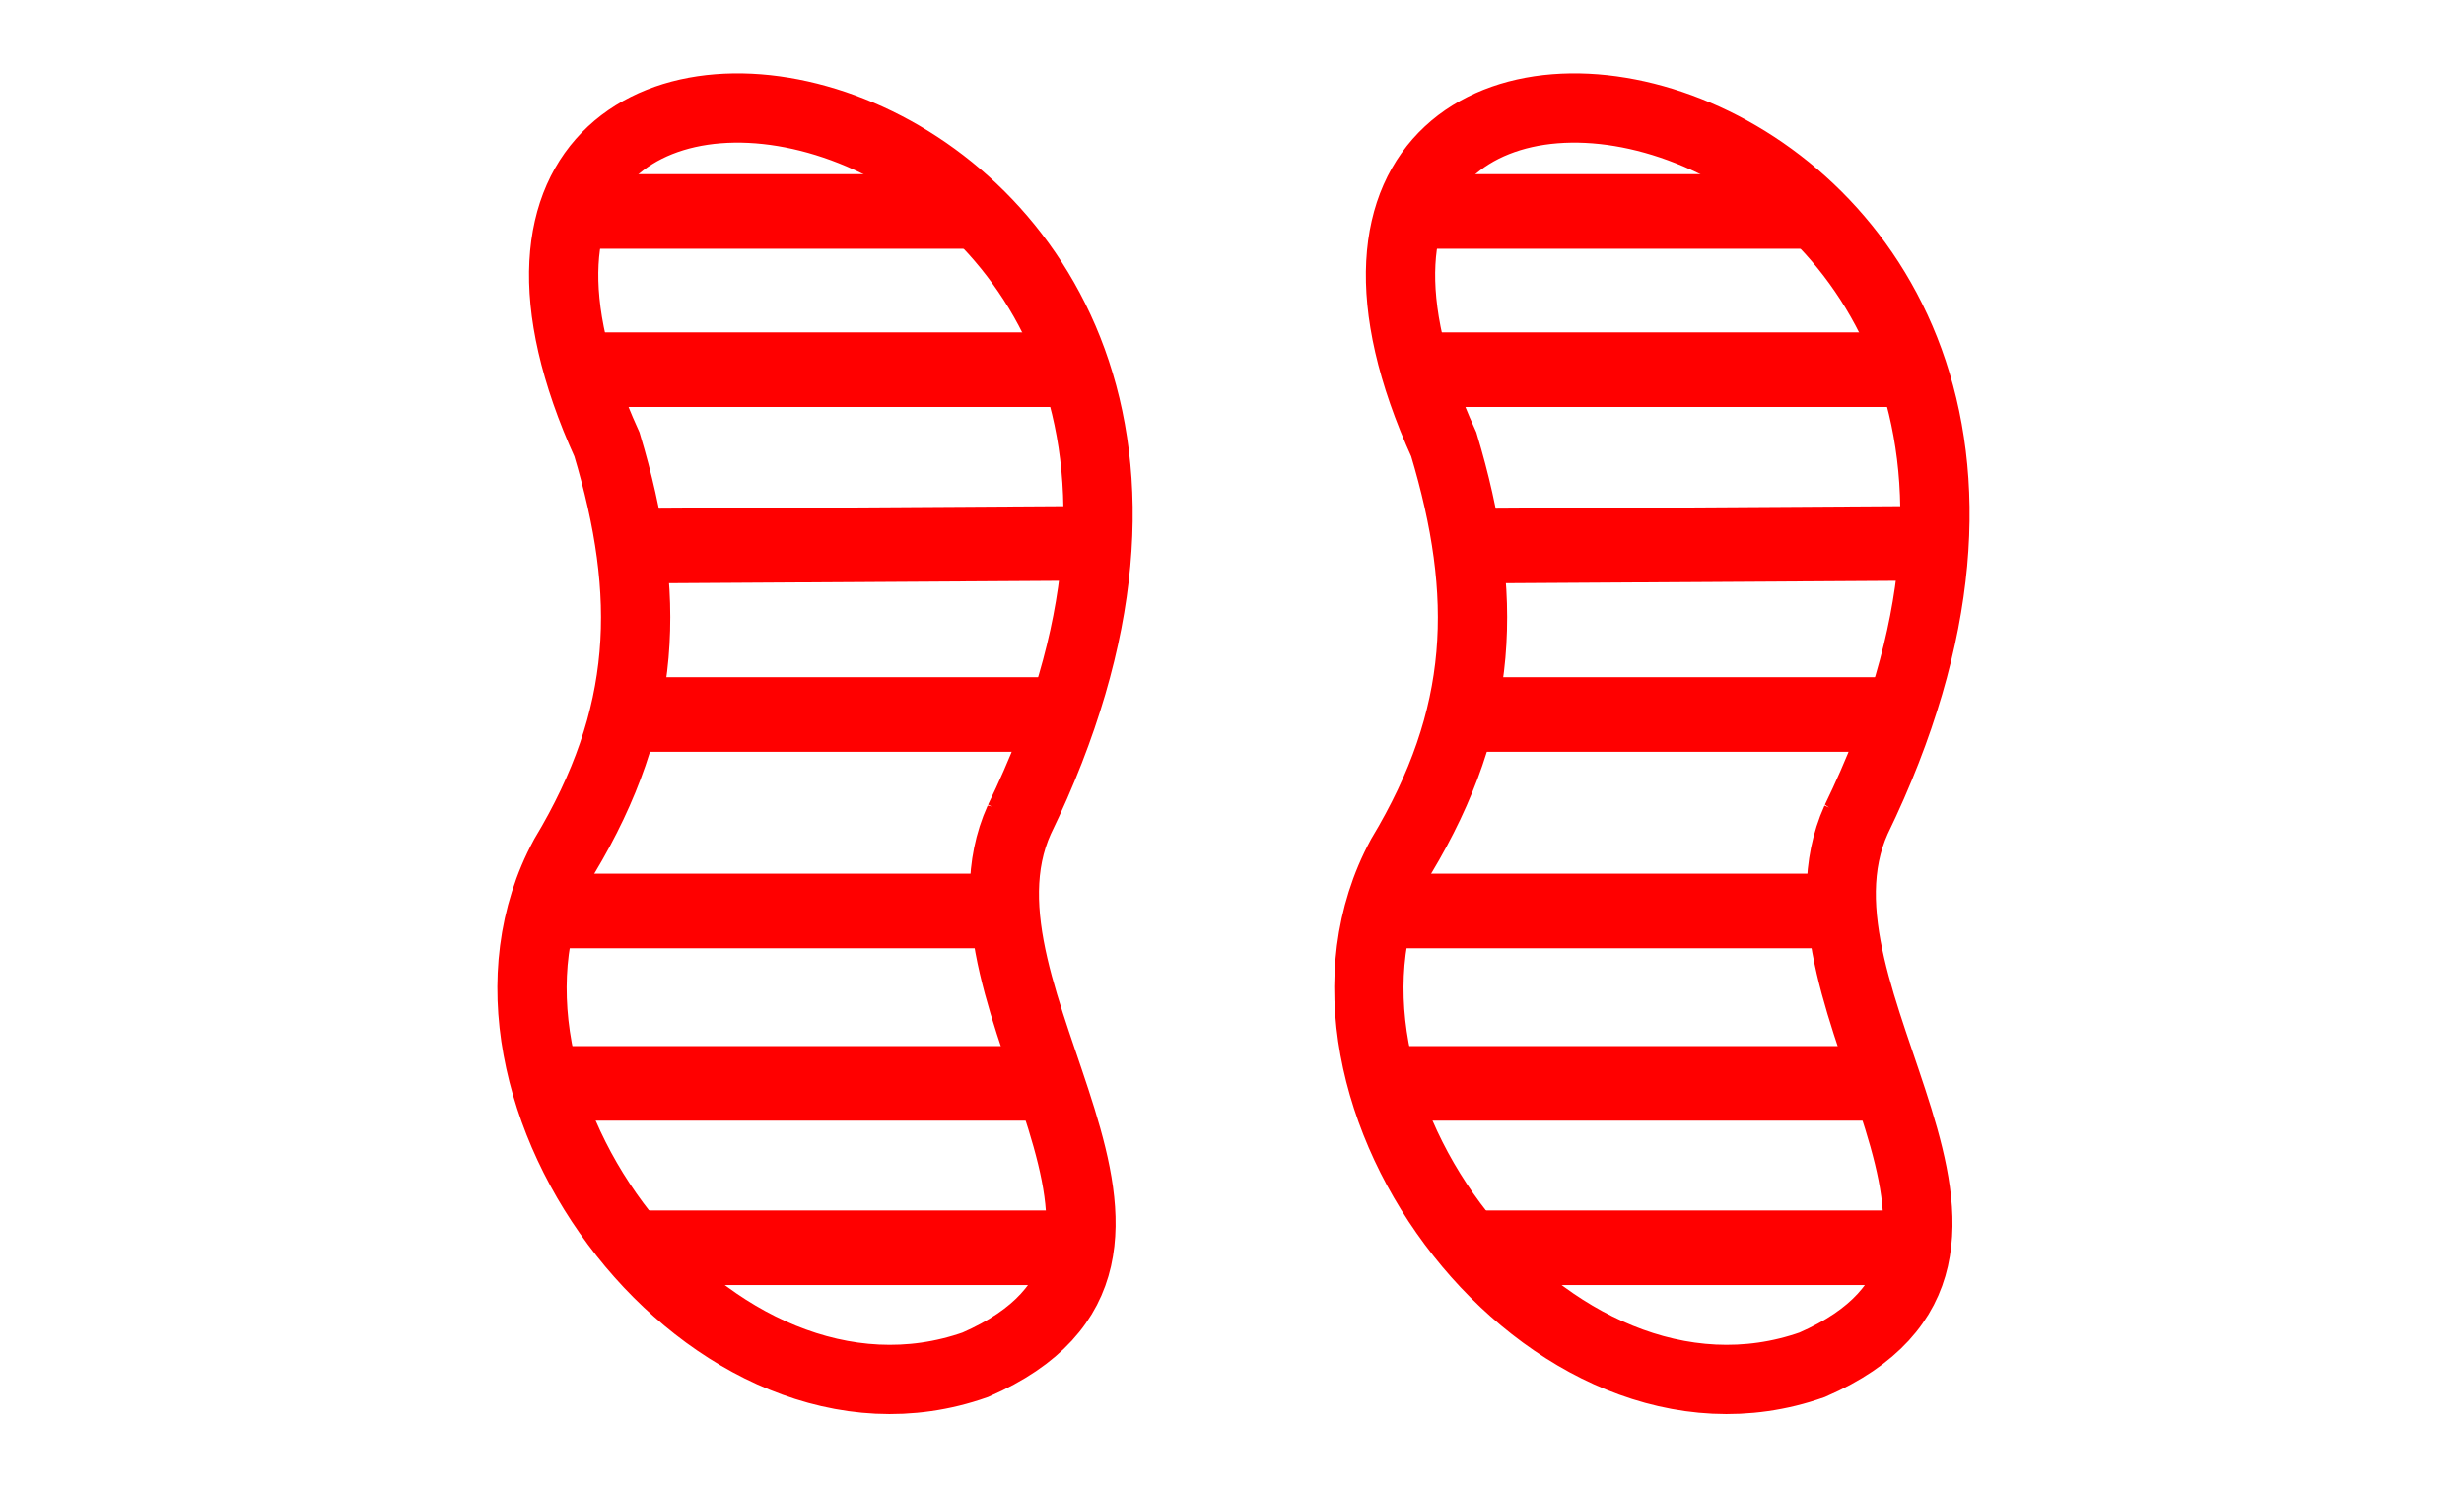
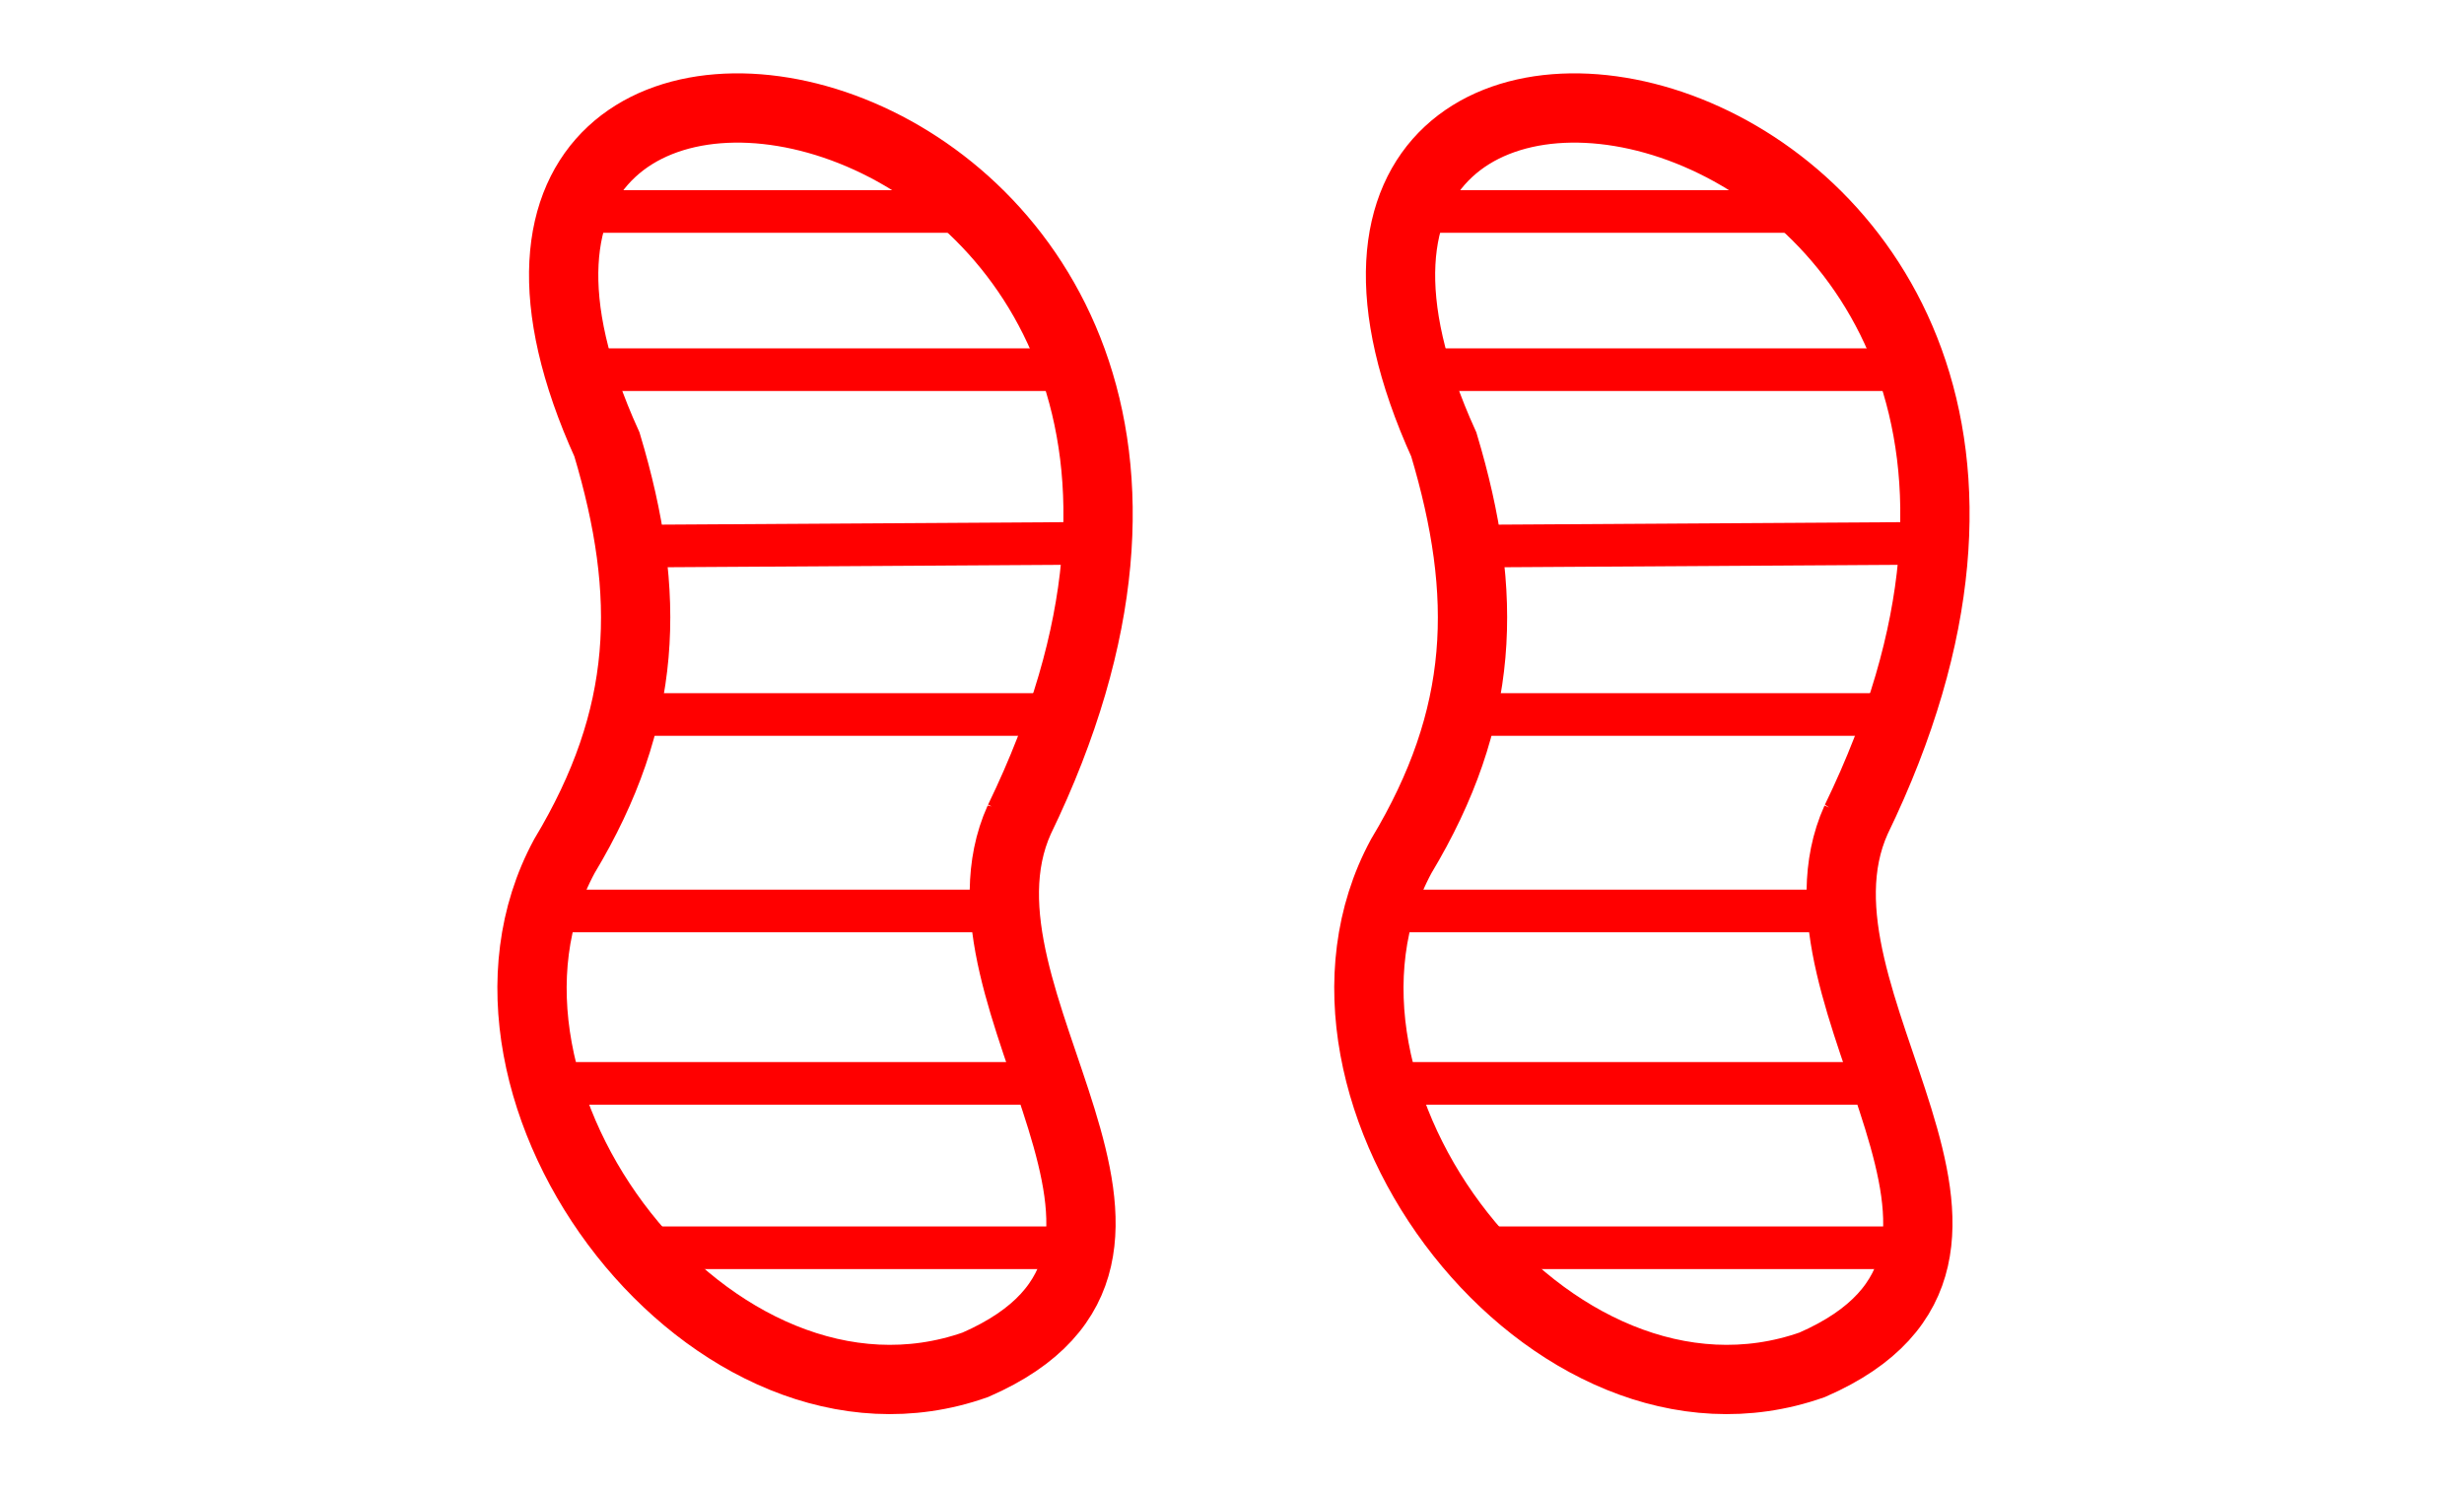
<svg xmlns="http://www.w3.org/2000/svg" width="130.48mm" height="78.898mm" viewBox="0 0 462.331 279.559" id="svg6462" version="1.1">
  <defs id="defs6464" />
  <g id="layer1" transform="translate(0,-772.8029)">
    <path style="fill:none;fill-opacity:1;fill-rule:evenodd;stroke:#ff0000;stroke-width:13;stroke-linecap:butt;stroke-linejoin:miter;stroke-miterlimit:4;stroke-dasharray:none;stroke-opacity:1" d="m 348.268,926.641 c -15.259,33.955 39.114,81.616 -8.232,102.281 -49.116,17.328 -101.199,-50.896 -77.12,-95.441 15.722,-26.171 16.482,-48.922 7.995,-77.258 -49.486,-109.053 146.041,-71.308 77.356,70.419 z" id="path4315" />
-     <path style="fill:none;fill-rule:evenodd;stroke:#ff0000;stroke-width:14;stroke-linecap:butt;stroke-linejoin:miter;stroke-miterlimit:4;stroke-dasharray:none;stroke-opacity:1" d="m 264.622,812.489 75.455,0" id="path5705-9" />
-     <path style="fill:none;fill-rule:evenodd;stroke:#ff0000;stroke-width:14;stroke-linecap:butt;stroke-linejoin:miter;stroke-miterlimit:4;stroke-dasharray:none;stroke-opacity:1" d="m 267.132,842.177 91.648,0" id="path5707-6" />
-     <path style="fill:none;fill-rule:evenodd;stroke:#ff0000;stroke-width:14;stroke-linecap:butt;stroke-linejoin:miter;stroke-miterlimit:4;stroke-dasharray:none;stroke-opacity:1" d="m 276.914,875.284 85.994,-0.53" id="path5709-0" />
-     <path style="fill:none;fill-rule:evenodd;stroke:#ff0000;stroke-width:14;stroke-linecap:butt;stroke-linejoin:miter;stroke-miterlimit:4;stroke-dasharray:none;stroke-opacity:1" d="m 275.409,906.887 81.002,0" id="path5711-9" />
-     <path style="fill:none;fill-rule:evenodd;stroke:#ff0000;stroke-width:14;stroke-linecap:butt;stroke-linejoin:miter;stroke-miterlimit:4;stroke-dasharray:none;stroke-opacity:1" d="m 259.608,943.757 85.976,0" id="path5713-5" />
-     <path style="fill:none;fill-rule:evenodd;stroke:#ff0000;stroke-width:14;stroke-linecap:butt;stroke-linejoin:miter;stroke-miterlimit:4;stroke-dasharray:none;stroke-opacity:1" d="m 259.608,976.112 94.416,0" id="path5715-7" />
-     <path style="fill:none;fill-rule:evenodd;stroke:#ff0000;stroke-width:14;stroke-linecap:butt;stroke-linejoin:miter;stroke-miterlimit:4;stroke-dasharray:none;stroke-opacity:1" d="m 276.162,1006.962 83.368,0" id="path5717-2" />
+     <path style="fill:none;fill-rule:evenodd;stroke:#ff0000;stroke-width:8;stroke-linecap:butt;stroke-linejoin:miter;stroke-miterlimit:4;stroke-dasharray:none;stroke-opacity:1" d="m 264.622,812.489 75.455,0" id="path5705-9" />
+     <path style="fill:none;fill-rule:evenodd;stroke:#ff0000;stroke-width:8;stroke-linecap:butt;stroke-linejoin:miter;stroke-miterlimit:4;stroke-dasharray:none;stroke-opacity:1" d="m 267.132,842.177 91.648,0" id="path5707-6" />
+     <path style="fill:none;fill-rule:evenodd;stroke:#ff0000;stroke-width:8;stroke-linecap:butt;stroke-linejoin:miter;stroke-miterlimit:4;stroke-dasharray:none;stroke-opacity:1" d="m 276.914,875.284 85.994,-0.53" id="path5709-0" />
+     <path style="fill:none;fill-rule:evenodd;stroke:#ff0000;stroke-width:8;stroke-linecap:butt;stroke-linejoin:miter;stroke-miterlimit:4;stroke-dasharray:none;stroke-opacity:1" d="m 275.409,906.887 81.002,0" id="path5711-9" />
+     <path style="fill:none;fill-rule:evenodd;stroke:#ff0000;stroke-width:8;stroke-linecap:butt;stroke-linejoin:miter;stroke-miterlimit:4;stroke-dasharray:none;stroke-opacity:1" d="m 259.608,943.757 85.976,0" id="path5713-5" />
+     <path style="fill:none;fill-rule:evenodd;stroke:#ff0000;stroke-width:8;stroke-linecap:butt;stroke-linejoin:miter;stroke-miterlimit:4;stroke-dasharray:none;stroke-opacity:1" d="m 259.608,976.112 94.416,0" id="path5715-7" />
+     <path style="fill:none;fill-rule:evenodd;stroke:#ff0000;stroke-width:8;stroke-linecap:butt;stroke-linejoin:miter;stroke-miterlimit:4;stroke-dasharray:none;stroke-opacity:1" d="m 276.162,1006.962 83.368,0" id="path5717-2" />
    <path style="fill:none;fill-opacity:1;fill-rule:evenodd;stroke:#ff0000;stroke-width:13;stroke-linecap:butt;stroke-linejoin:miter;stroke-miterlimit:4;stroke-dasharray:none;stroke-opacity:1" d="m 191.244,926.641 c -15.259,33.955 39.113,81.616 -8.232,102.281 -49.116,17.328 -101.199,-50.896 -77.119,-95.441 15.722,-26.171 16.482,-48.922 7.995,-77.258 -49.486,-109.053 146.041,-71.308 77.356,70.419 z" id="path4315-3" />
-     <path style="fill:none;fill-rule:evenodd;stroke:#ff0000;stroke-width:14;stroke-linecap:butt;stroke-linejoin:miter;stroke-miterlimit:4;stroke-dasharray:none;stroke-opacity:1" d="m 107.599,812.489 75.455,0" id="path5705" />
-     <path style="fill:none;fill-rule:evenodd;stroke:#ff0000;stroke-width:14;stroke-linecap:butt;stroke-linejoin:miter;stroke-miterlimit:4;stroke-dasharray:none;stroke-opacity:1" d="m 110.109,842.177 91.648,0" id="path5707" />
-     <path style="fill:none;fill-rule:evenodd;stroke:#ff0000;stroke-width:14;stroke-linecap:butt;stroke-linejoin:miter;stroke-miterlimit:4;stroke-dasharray:none;stroke-opacity:1" d="m 119.891,875.284 85.993,-0.53" id="path5709" />
-     <path style="fill:none;fill-rule:evenodd;stroke:#ff0000;stroke-width:14;stroke-linecap:butt;stroke-linejoin:miter;stroke-miterlimit:4;stroke-dasharray:none;stroke-opacity:1" d="m 118.386,906.887 81.002,0" id="path5711" />
-     <path style="fill:none;fill-rule:evenodd;stroke:#ff0000;stroke-width:14;stroke-linecap:butt;stroke-linejoin:miter;stroke-miterlimit:4;stroke-dasharray:none;stroke-opacity:1" d="m 102.585,943.757 85.976,0" id="path5713" />
-     <path style="fill:none;fill-rule:evenodd;stroke:#ff0000;stroke-width:14;stroke-linecap:butt;stroke-linejoin:miter;stroke-miterlimit:4;stroke-dasharray:none;stroke-opacity:1" d="m 102.585,976.112 94.416,0" id="path5715" />
-     <path style="fill:none;fill-rule:evenodd;stroke:#ff0000;stroke-width:14;stroke-linecap:butt;stroke-linejoin:miter;stroke-miterlimit:4;stroke-dasharray:none;stroke-opacity:1" d="m 119.139,1006.962 83.368,0" id="path5717" />
+     <path style="fill:none;fill-rule:evenodd;stroke:#ff0000;stroke-width:8;stroke-linecap:butt;stroke-linejoin:miter;stroke-miterlimit:4;stroke-dasharray:none;stroke-opacity:1" d="m 107.599,812.489 75.455,0" id="path5705" />
+     <path style="fill:none;fill-rule:evenodd;stroke:#ff0000;stroke-width:8;stroke-linecap:butt;stroke-linejoin:miter;stroke-miterlimit:4;stroke-dasharray:none;stroke-opacity:1" d="m 110.109,842.177 91.648,0" id="path5707" />
+     <path style="fill:none;fill-rule:evenodd;stroke:#ff0000;stroke-width:8;stroke-linecap:butt;stroke-linejoin:miter;stroke-miterlimit:4;stroke-dasharray:none;stroke-opacity:1" d="m 119.891,875.284 85.993,-0.53" id="path5709" />
+     <path style="fill:none;fill-rule:evenodd;stroke:#ff0000;stroke-width:8;stroke-linecap:butt;stroke-linejoin:miter;stroke-miterlimit:4;stroke-dasharray:none;stroke-opacity:1" d="m 118.386,906.887 81.002,0" id="path5711" />
+     <path style="fill:none;fill-rule:evenodd;stroke:#ff0000;stroke-width:8;stroke-linecap:butt;stroke-linejoin:miter;stroke-miterlimit:4;stroke-dasharray:none;stroke-opacity:1" d="m 102.585,943.757 85.976,0" id="path5713" />
+     <path style="fill:none;fill-rule:evenodd;stroke:#ff0000;stroke-width:8;stroke-linecap:butt;stroke-linejoin:miter;stroke-miterlimit:4;stroke-dasharray:none;stroke-opacity:1" d="m 102.585,976.112 94.416,0" id="path5715" />
+     <path style="fill:none;fill-rule:evenodd;stroke:#ff0000;stroke-width:8;stroke-linecap:butt;stroke-linejoin:miter;stroke-miterlimit:4;stroke-dasharray:none;stroke-opacity:1" d="m 119.139,1006.962 83.368,0" id="path5717" />
  </g>
</svg>
